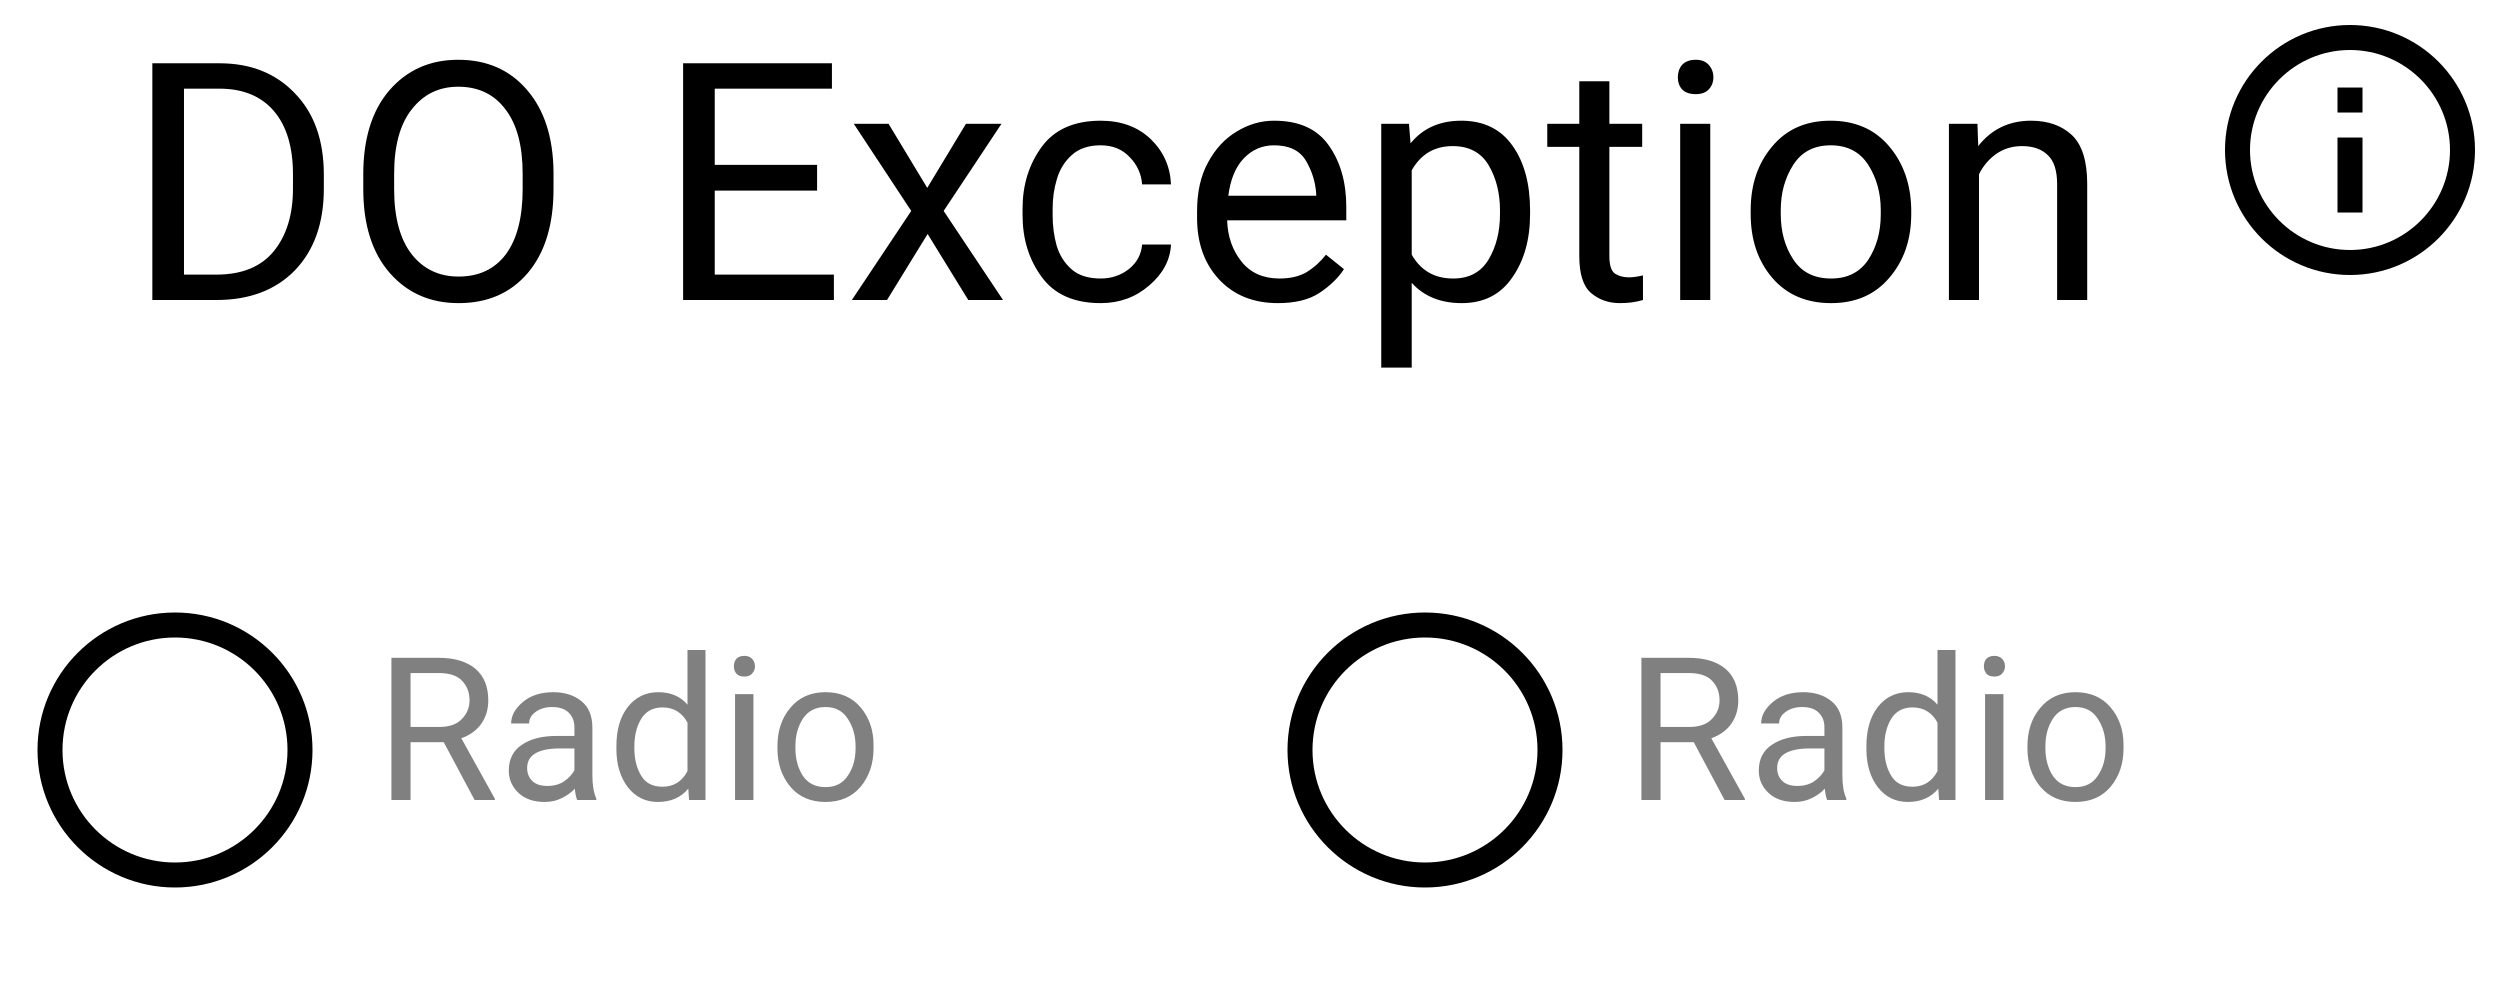
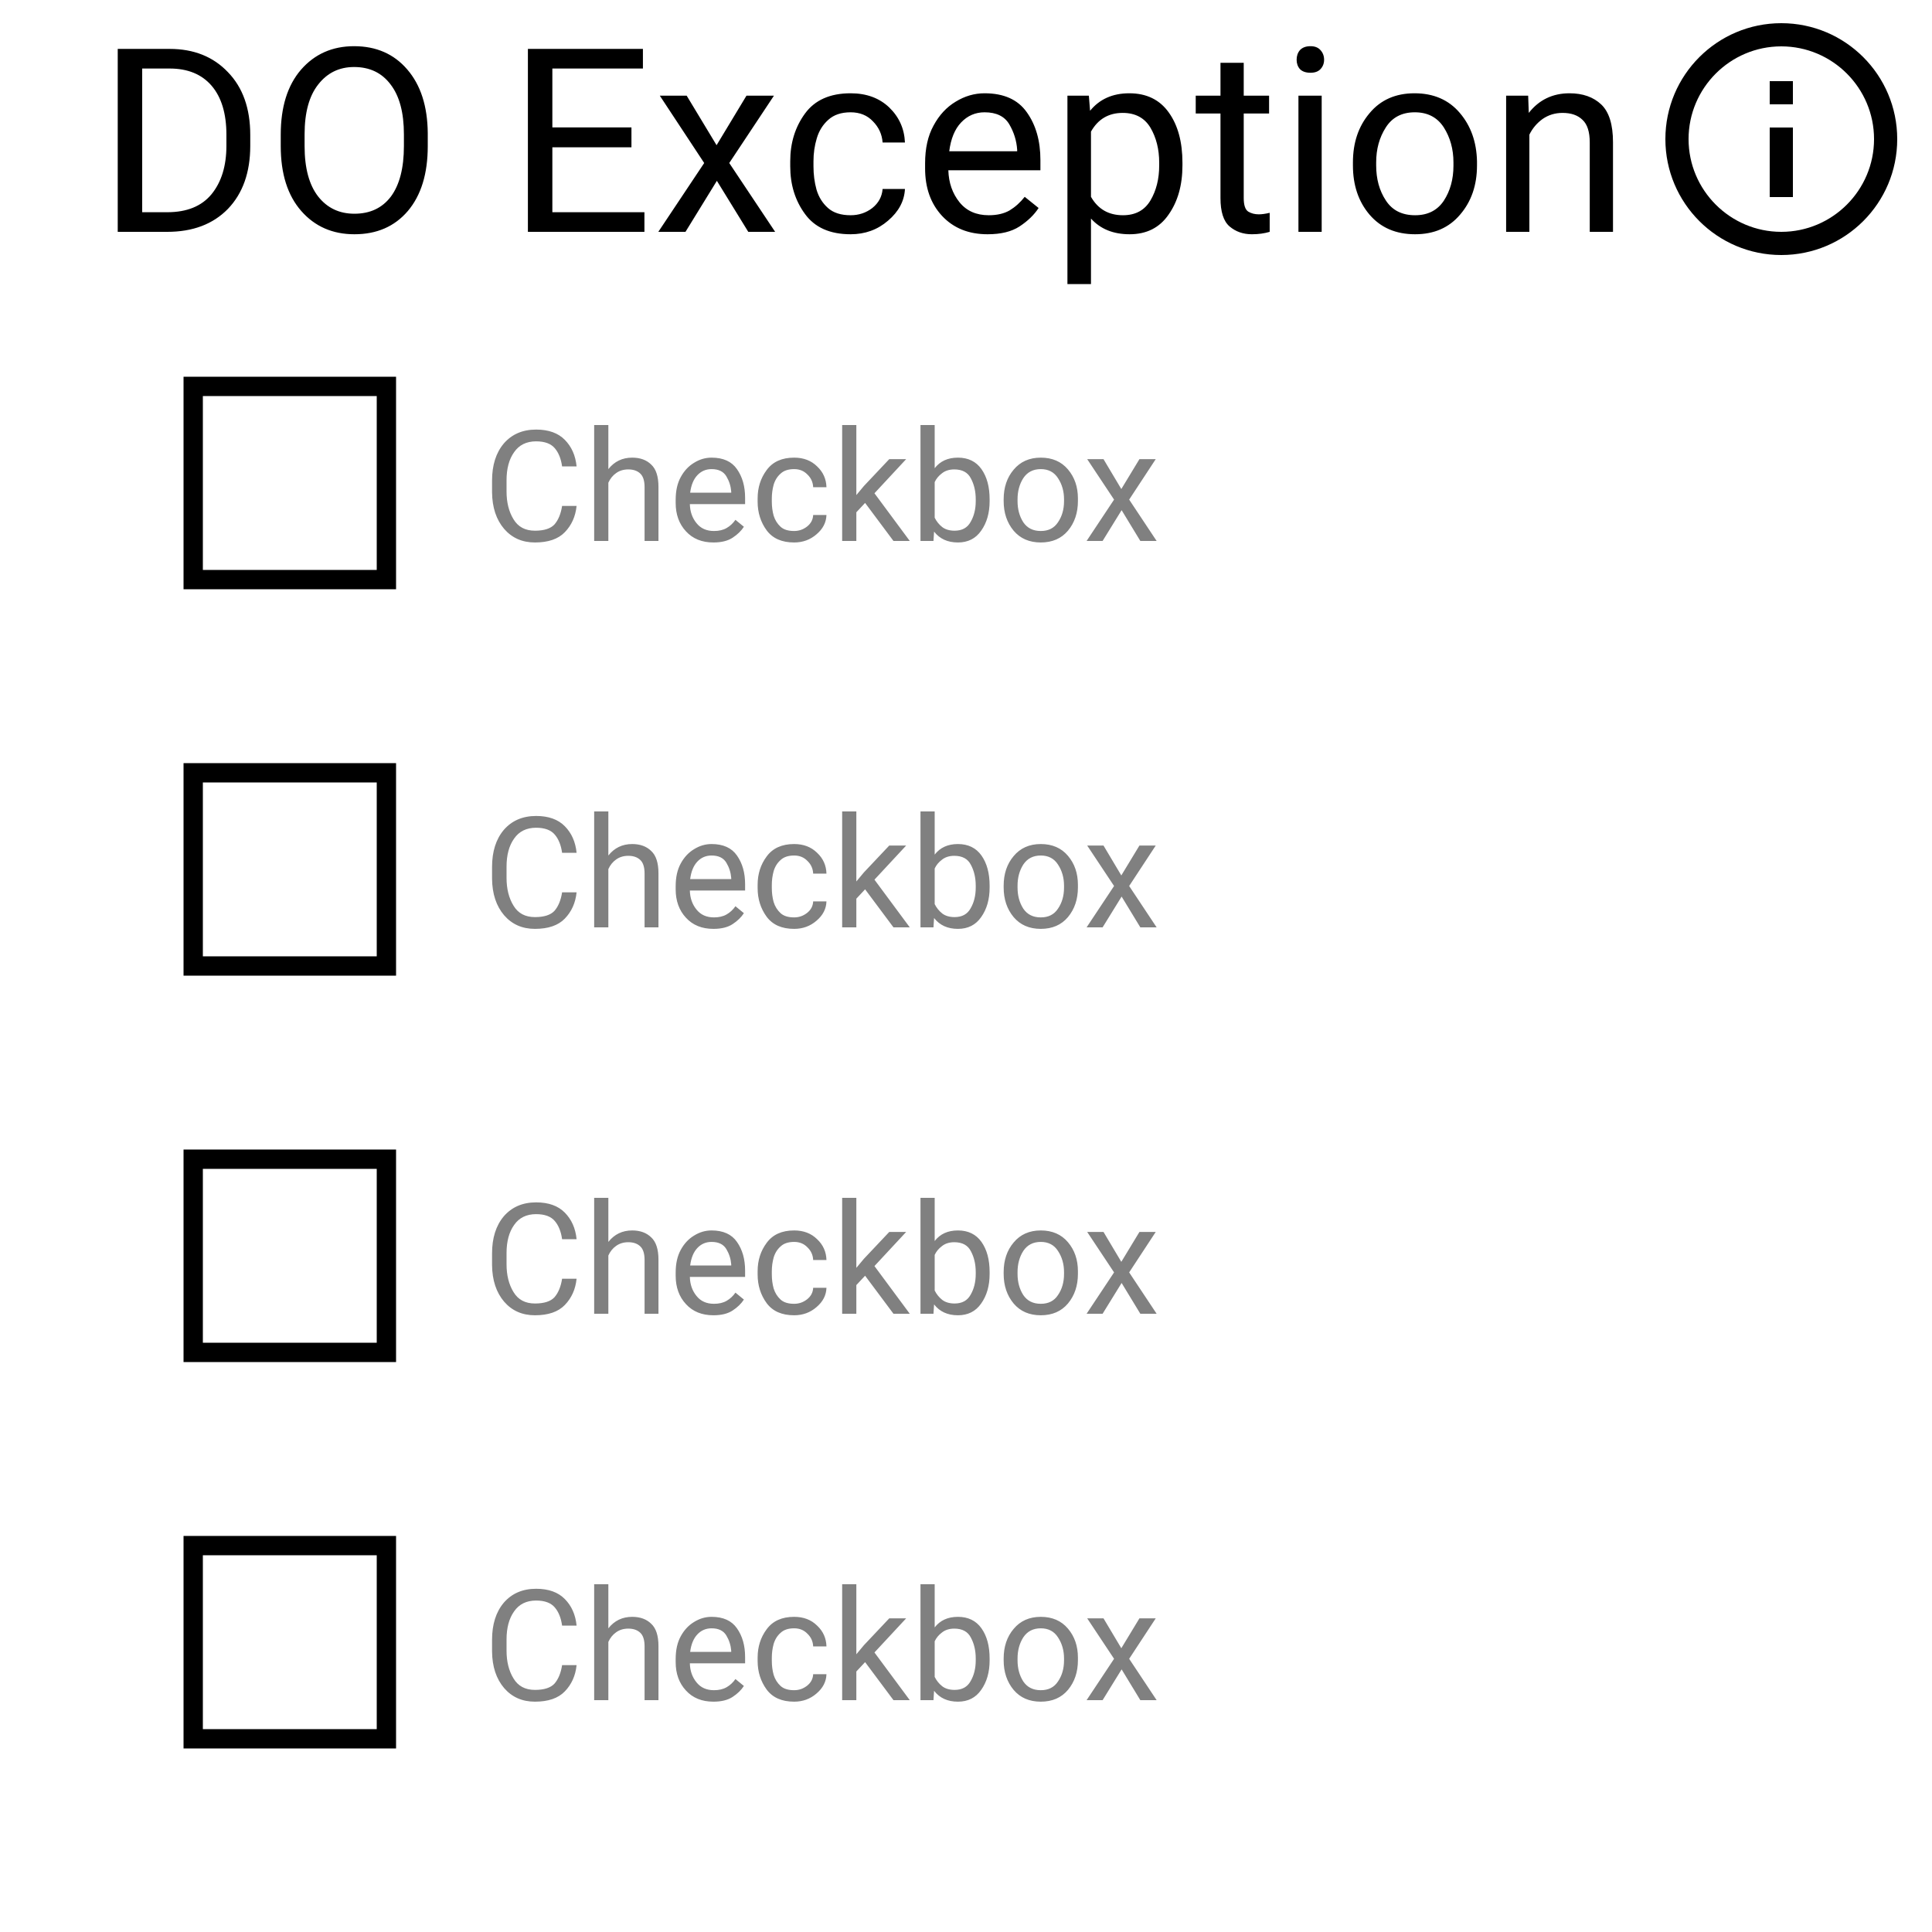
- <svg xmlns="http://www.w3.org/2000/svg" width="100" height="40" version="1.1">
+ <svg xmlns="http://www.w3.org/2000/svg" width="100" height="100" version="1.1">
  <style>
@font-face {
    font-family: 'Roboto';
    src: url('/usr/share/fonts/truetype/roboto/Roboto.ttf') format('truetype');
    font-weight: normal;
    font-style: normal;
}

</style>
-   <rect x="0" y="0" width="100" height="40" fill="white" stroke-width="0" />
-   <ellipse cx="7" cy="30" rx="5" ry="5" style="fill:white;stroke:black;stroke-width:1" />
-   <ellipse cx="57" cy="30" rx="5" ry="5" style="fill:white;stroke:black;stroke-width:1" />
-   <ellipse cx="107" cy="30" rx="5" ry="5" style="fill:white;stroke:black;stroke-width:1" />
-   <ellipse cx="157" cy="30" rx="5" ry="5" style="fill:white;stroke:black;stroke-width:1" />
-   <text x="15" y="32" font-family="Roboto" font-size="8" fill="gray"> Radio </text>
-   <text x="65" y="32" font-family="Roboto" font-size="8" fill="gray"> Radio </text>
-   <text x="115" y="32" font-family="Roboto" font-size="8" fill="gray"> Radio </text>
-   <text x="165" y="32" font-family="Roboto" font-size="8" fill="gray"> Radio </text>
+   <rect x="0" y="0" width="100" height="100" fill="white" stroke-width="0" />

fill white
stroke gray

- circle 22,47 22,31
- circle 155,47 155,31
- circle 288,47 288,31
+ <rect x="10" y="20" width="10" height="10" style="fill:white;stroke-width:1;stroke:black" />
+   <rect x="10" y="40" width="10" height="10" style="fill:white;stroke-width:1;stroke:black" />
+   <rect x="10" y="60" width="10" height="10" style="fill:white;stroke-width:1;stroke:black" />
+   <rect x="10" y="80" width="10" height="10" style="fill:white;stroke-width:1;stroke:black" />
+   <text x="25" y="28" font-family="Roboto" font-size="8" fill="gray"> Checkbox </text>
+   <text x="25" y="48" font-family="Roboto" font-size="8" fill="gray"> Checkbox </text>
+   <text x="25" y="68" font-family="Roboto" font-size="8" fill="gray"> Checkbox </text>
+   <text x="25" y="88" font-family="Roboto" font-size="8" fill="gray"> Checkbox </text>
+ 
+ 
+ 
+ polyline 10,40  10,55   25,55   25,40   10,40
+ polyline 10,80  10,95   25,95   25,80   10,80
+ polyline 10,120 10,135  25,135  25,120  10,120
+ polyline 10,160 10,175  25,175  25,160  10,160

fill gray
stroke gray
stroke-width 0
stroke-opacity 0


- font-size 14
- text 43,52 "Radio"
- text 175,52 "Radio"
- text 318,52 "Radio"
+ font-size 12
+ text 35,53 "Checkbox"
+ text 35,93 "Checkbox"
+ text 35,133 "Checkbox"
+ text 35,173 "Checkbox"

- <text x="5" y="12" font-family="Roboto" font-size="10pt" fill="black"> DO Exception </text>
+ 
+ 
+ 
+ <g transform="translate(85,0) scale(.6)">
+     <path width="20" height="20" x="60" y="4" d="M11,9H13V7H11M12,20C7.59,20 4,16.41 4,12C4,7.59 7.59,4 12,4C16.41,4 20,7.59 20,12C20,16.41 16.41,20 12,20M12,2A10,10 0 0,0 2,12A10,10 0 0,0 12,22A10,10 0 0,0 22,12A10,10 0 0,0 12,2M11,17H13V11H11V17Z" />
+   </g>
+   <text x="5" y="12" font-family="Roboto" font-size="10pt" fill="black"> DO Exception </text>
stroke black
fill black
stroke-width 0
stroke-opacity 0
font-size 16
- <g transform="translate(88,0) scale(.5)">
-     <path width="20" height="20" x="60" y="4" d="M11,9H13V7H11M12,20C7.59,20 4,16.41 4,12C4,7.59 7.59,4 12,4C16.41,4 20,7.59 20,12C20,16.41 16.41,20 12,20M12,2A10,10 0 0,0 2,12A10,10 0 0,0 12,22A10,10 0 0,0 22,12A10,10 0 0,0 12,2M11,17H13V11H11V17Z" />
-   </g>
</svg>
